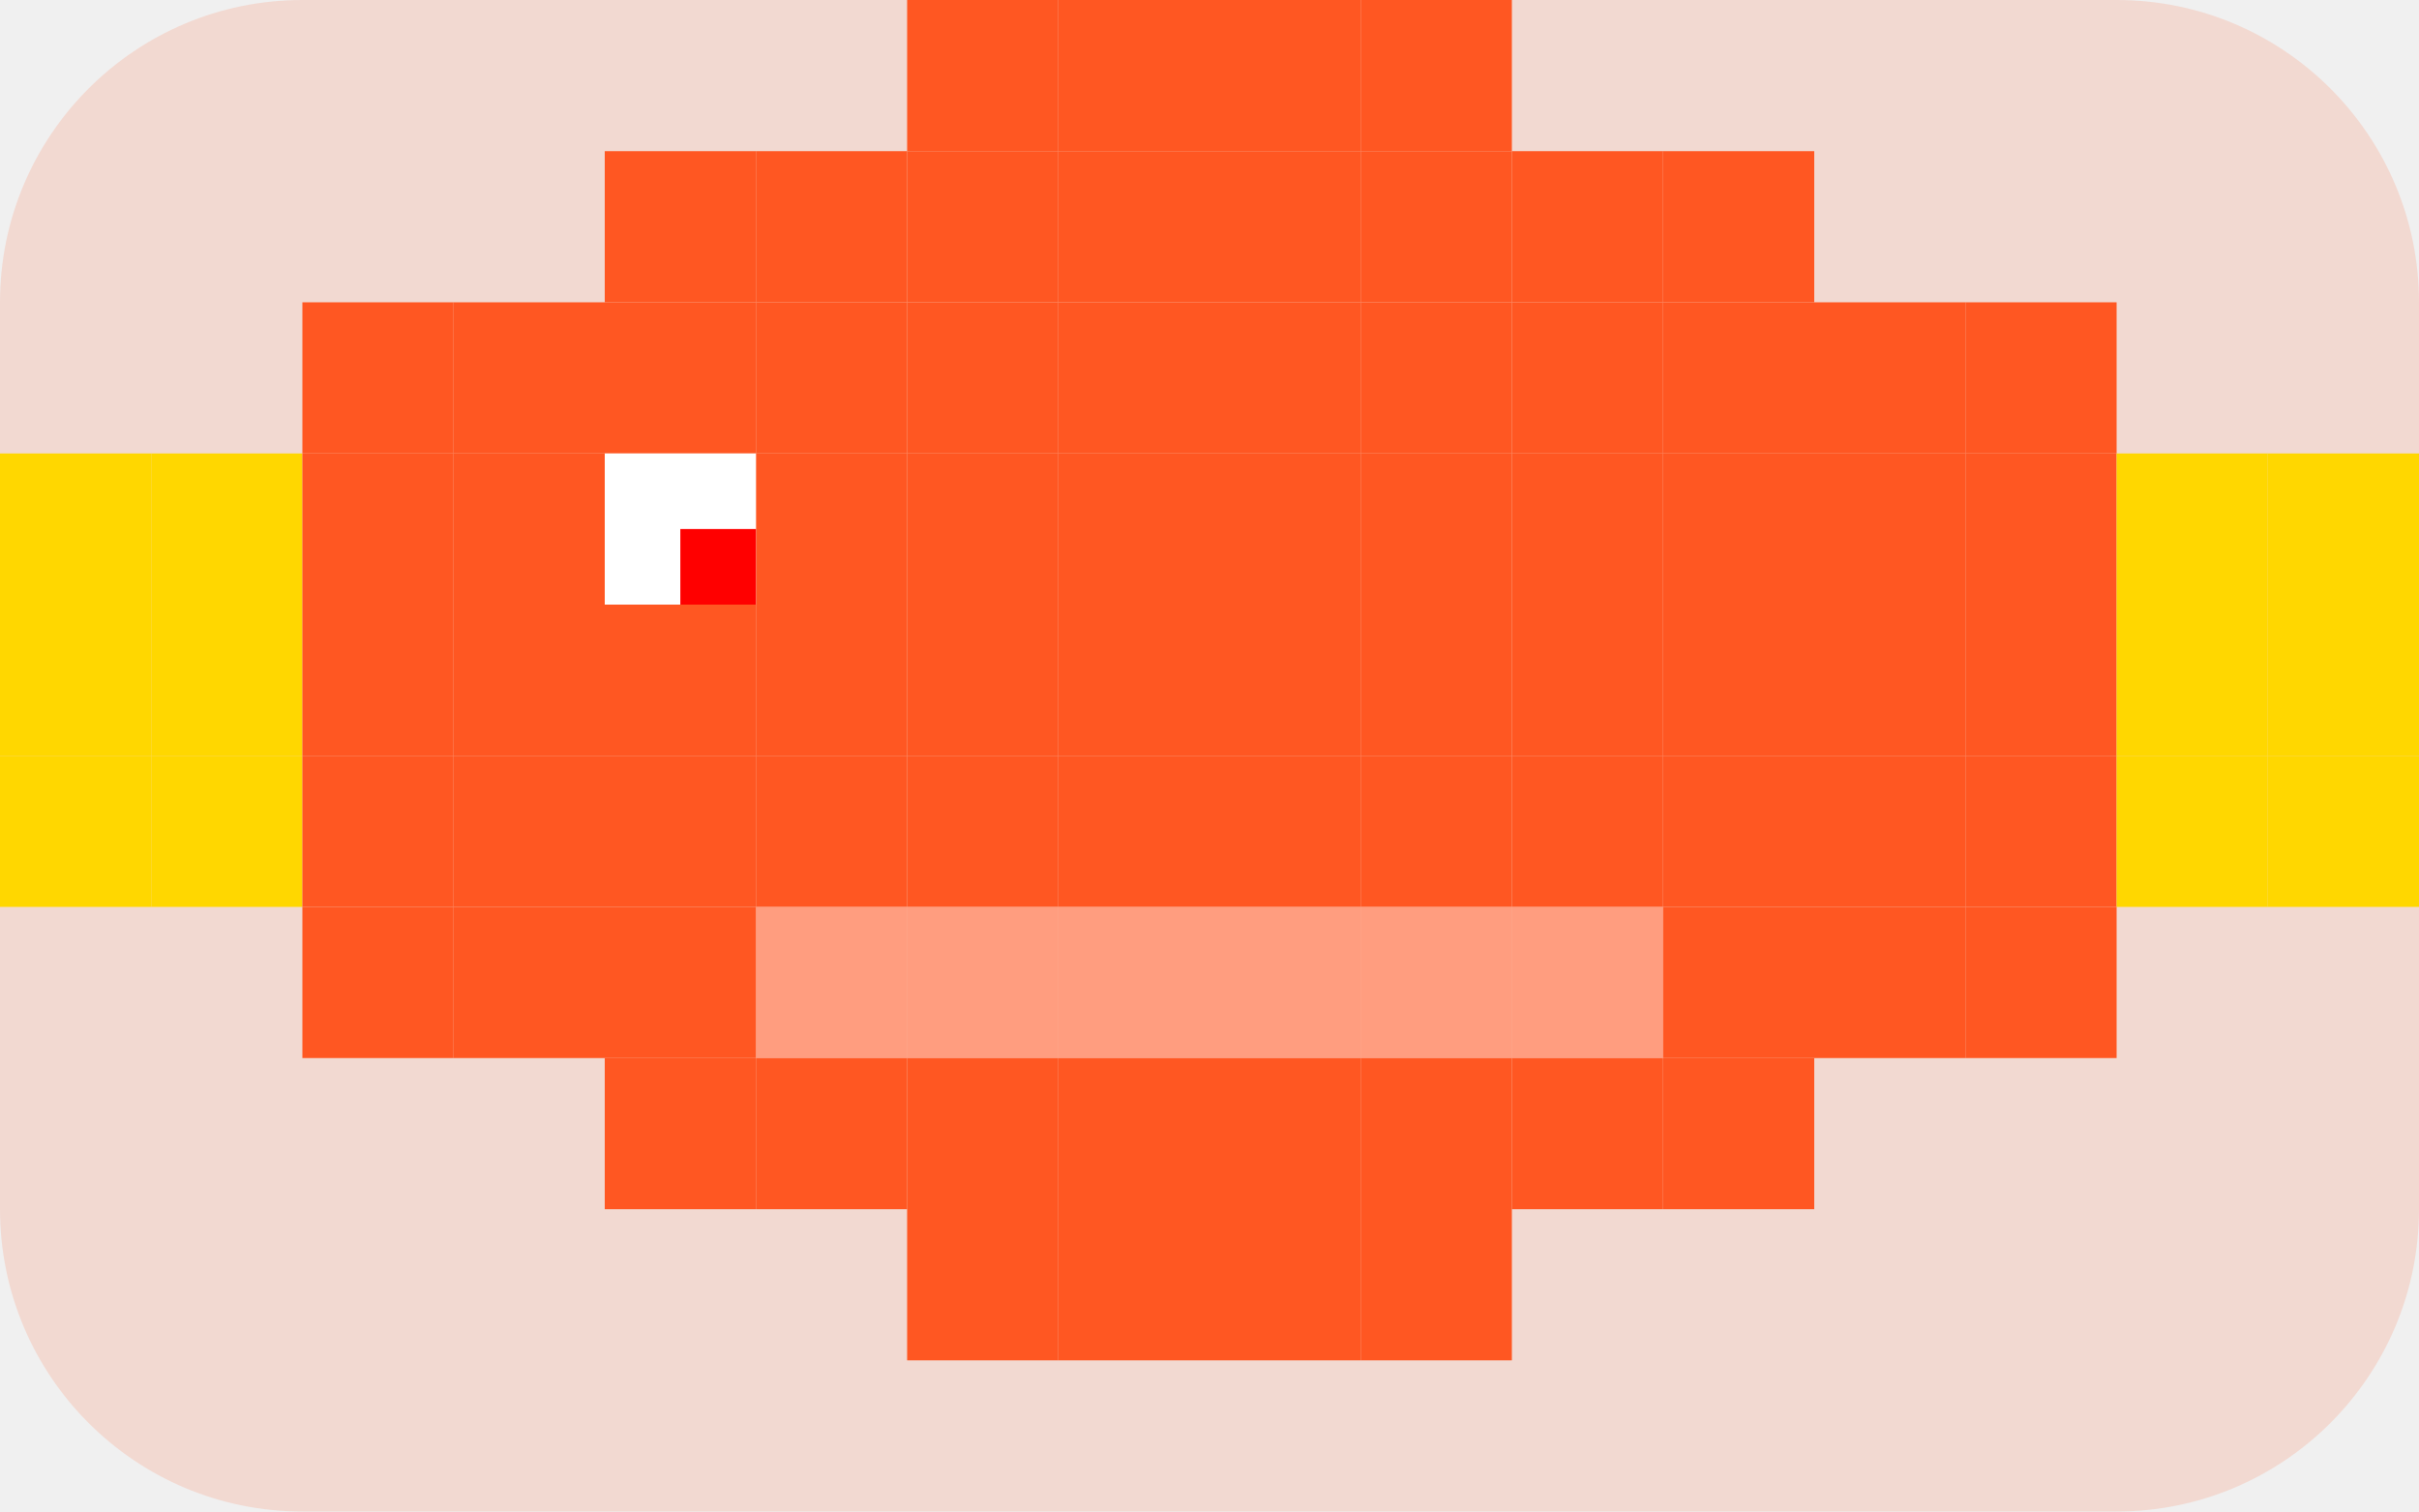
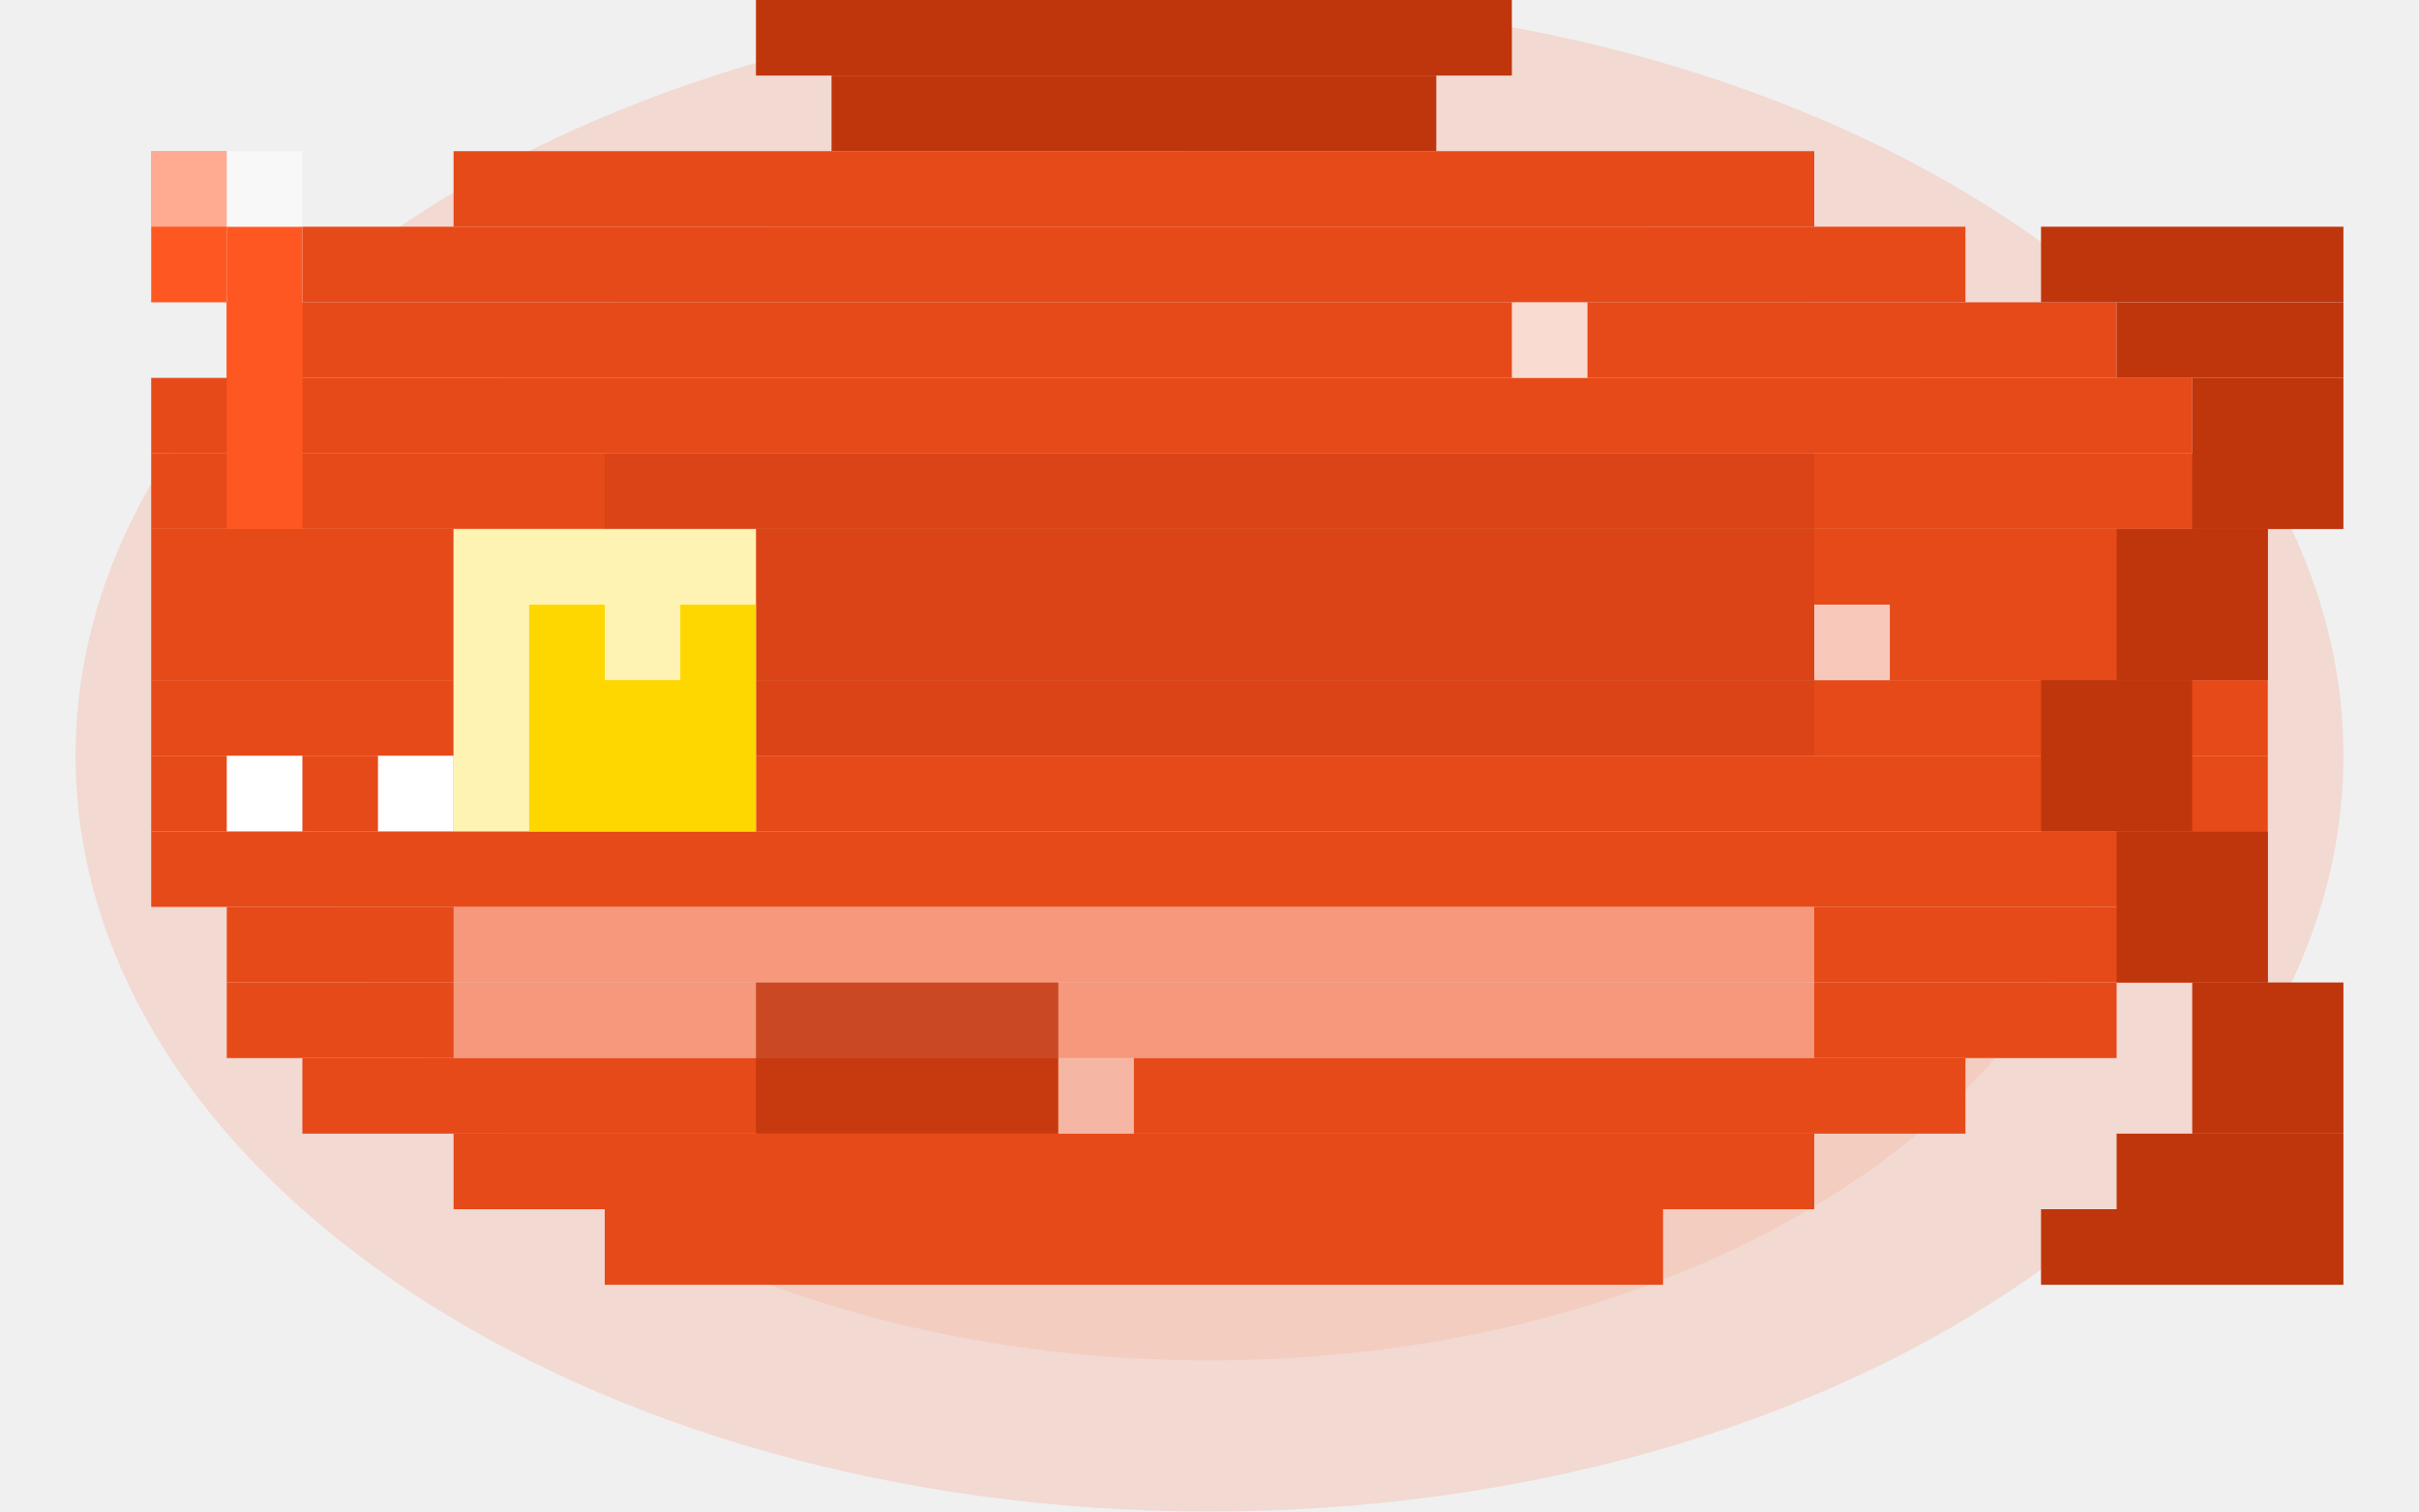
- <svg xmlns="http://www.w3.org/2000/svg" viewBox="0 0 32 20" width="32" height="20" style="image-rendering:pixelated">
-   <rect x="0" y="0" width="32" height="20" fill="#FF5722" opacity="0.15" rx="4" />
-   <rect x="12" y="0" width="2" height="2" fill="#FF5722" />
-   <rect x="14" y="0" width="2" height="2" fill="#FF5722" />
-   <rect x="16" y="0" width="2" height="2" fill="#FF5722" />
-   <rect x="18" y="0" width="2" height="2" fill="#FF5722" />
-   <rect x="8" y="2" width="2" height="2" fill="#FF5722" />
-   <rect x="10" y="2" width="2" height="2" fill="#FF5722" />
-   <rect x="12" y="2" width="2" height="2" fill="#FF5722" />
-   <rect x="14" y="2" width="2" height="2" fill="#FF5722" />
-   <rect x="16" y="2" width="2" height="2" fill="#FF5722" />
-   <rect x="18" y="2" width="2" height="2" fill="#FF5722" />
-   <rect x="20" y="2" width="2" height="2" fill="#FF5722" />
-   <rect x="22" y="2" width="2" height="2" fill="#FF5722" />
-   <rect x="4" y="4" width="2" height="2" fill="#FF5722" />
-   <rect x="6" y="4" width="2" height="2" fill="#FF5722" />
-   <rect x="8" y="4" width="2" height="2" fill="#FF5722" />
-   <rect x="10" y="4" width="2" height="2" fill="#FF5722" />
-   <rect x="12" y="4" width="2" height="2" fill="#FF5722" />
-   <rect x="14" y="4" width="2" height="2" fill="#FF5722" />
-   <rect x="16" y="4" width="2" height="2" fill="#FF5722" />
-   <rect x="18" y="4" width="2" height="2" fill="#FF5722" />
-   <rect x="20" y="4" width="2" height="2" fill="#FF5722" />
-   <rect x="22" y="4" width="2" height="2" fill="#FF5722" />
-   <rect x="24" y="4" width="2" height="2" fill="#FF5722" />
-   <rect x="26" y="4" width="2" height="2" fill="#FF5722" />
-   <rect x="0" y="6" width="2" height="2" fill="#FFD700" />
-   <rect x="2" y="6" width="2" height="2" fill="#FFD700" />
-   <rect x="4" y="6" width="2" height="2" fill="#FF5722" />
-   <rect x="6" y="6" width="2" height="2" fill="#FF5722" />
-   <rect x="8" y="6" width="2" height="2" fill="#FF5722" />
-   <rect x="10" y="6" width="2" height="2" fill="#FF5722" />
-   <rect x="12" y="6" width="2" height="2" fill="#FF5722" />
-   <rect x="14" y="6" width="2" height="2" fill="#FF5722" />
-   <rect x="16" y="6" width="2" height="2" fill="#FF5722" />
-   <rect x="18" y="6" width="2" height="2" fill="#FF5722" />
-   <rect x="20" y="6" width="2" height="2" fill="#FF5722" />
-   <rect x="22" y="6" width="2" height="2" fill="#FF5722" />
-   <rect x="24" y="6" width="2" height="2" fill="#FF5722" />
-   <rect x="26" y="6" width="2" height="2" fill="#FF5722" />
-   <rect x="28" y="6" width="2" height="2" fill="#FFD700" />
-   <rect x="30" y="6" width="2" height="2" fill="#FFD700" />
-   <rect x="0" y="8" width="2" height="2" fill="#FFD700" />
-   <rect x="2" y="8" width="2" height="2" fill="#FFD700" />
-   <rect x="4" y="8" width="2" height="2" fill="#FF5722" />
-   <rect x="6" y="8" width="2" height="2" fill="#FF5722" />
-   <rect x="8" y="8" width="2" height="2" fill="#FF5722" />
-   <rect x="10" y="8" width="2" height="2" fill="#FF5722" />
-   <rect x="12" y="8" width="2" height="2" fill="#FF5722" />
-   <rect x="14" y="8" width="2" height="2" fill="#FF5722" />
-   <rect x="16" y="8" width="2" height="2" fill="#FF5722" />
-   <rect x="18" y="8" width="2" height="2" fill="#FF5722" />
-   <rect x="20" y="8" width="2" height="2" fill="#FF5722" />
-   <rect x="22" y="8" width="2" height="2" fill="#FF5722" />
-   <rect x="24" y="8" width="2" height="2" fill="#FF5722" />
-   <rect x="26" y="8" width="2" height="2" fill="#FF5722" />
-   <rect x="28" y="8" width="2" height="2" fill="#FFD700" />
-   <rect x="30" y="8" width="2" height="2" fill="#FFD700" />
-   <rect x="0" y="10" width="2" height="2" fill="#FFD700" />
-   <rect x="2" y="10" width="2" height="2" fill="#FFD700" />
-   <rect x="4" y="10" width="2" height="2" fill="#FF5722" />
-   <rect x="6" y="10" width="2" height="2" fill="#FF5722" />
-   <rect x="8" y="10" width="2" height="2" fill="#FF5722" />
-   <rect x="10" y="10" width="2" height="2" fill="#FF5722" />
-   <rect x="12" y="10" width="2" height="2" fill="#FF5722" />
-   <rect x="14" y="10" width="2" height="2" fill="#FF5722" />
-   <rect x="16" y="10" width="2" height="2" fill="#FF5722" />
-   <rect x="18" y="10" width="2" height="2" fill="#FF5722" />
-   <rect x="20" y="10" width="2" height="2" fill="#FF5722" />
-   <rect x="22" y="10" width="2" height="2" fill="#FF5722" />
-   <rect x="24" y="10" width="2" height="2" fill="#FF5722" />
-   <rect x="26" y="10" width="2" height="2" fill="#FF5722" />
-   <rect x="28" y="10" width="2" height="2" fill="#FFD700" />
-   <rect x="30" y="10" width="2" height="2" fill="#FFD700" />
-   <rect x="4" y="12" width="2" height="2" fill="#FF5722" />
-   <rect x="6" y="12" width="2" height="2" fill="#FF5722" />
-   <rect x="8" y="12" width="2" height="2" fill="#FF5722" />
-   <rect x="10" y="12" width="2" height="2" fill="#FF5722" />
-   <rect x="12" y="12" width="2" height="2" fill="#FF5722" />
-   <rect x="14" y="12" width="2" height="2" fill="#FF5722" />
-   <rect x="16" y="12" width="2" height="2" fill="#FF5722" />
-   <rect x="18" y="12" width="2" height="2" fill="#FF5722" />
-   <rect x="20" y="12" width="2" height="2" fill="#FF5722" />
-   <rect x="22" y="12" width="2" height="2" fill="#FF5722" />
-   <rect x="24" y="12" width="2" height="2" fill="#FF5722" />
-   <rect x="26" y="12" width="2" height="2" fill="#FF5722" />
-   <rect x="8" y="14" width="2" height="2" fill="#FF5722" />
-   <rect x="10" y="14" width="2" height="2" fill="#FF5722" />
-   <rect x="12" y="14" width="2" height="2" fill="#FF5722" />
-   <rect x="14" y="14" width="2" height="2" fill="#FF5722" />
-   <rect x="16" y="14" width="2" height="2" fill="#FF5722" />
-   <rect x="18" y="14" width="2" height="2" fill="#FF5722" />
-   <rect x="20" y="14" width="2" height="2" fill="#FF5722" />
-   <rect x="22" y="14" width="2" height="2" fill="#FF5722" />
-   <rect x="12" y="16" width="2" height="2" fill="#FF5722" />
-   <rect x="14" y="16" width="2" height="2" fill="#FF5722" />
-   <rect x="16" y="16" width="2" height="2" fill="#FF5722" />
-   <rect x="18" y="16" width="2" height="2" fill="#FF5722" />
-   <rect x="8" y="6" width="2" height="2" fill="white" />
-   <rect x="9" y="7" width="1" height="1" fill="#FF0000" />
-   <rect x="10" y="12" width="2" height="2" fill="#FFCCBC" opacity="0.6" />
-   <rect x="12" y="12" width="2" height="2" fill="#FFCCBC" opacity="0.6" />
-   <rect x="14" y="12" width="2" height="2" fill="#FFCCBC" opacity="0.6" />
-   <rect x="16" y="12" width="2" height="2" fill="#FFCCBC" opacity="0.6" />
-   <rect x="18" y="12" width="2" height="2" fill="#FFCCBC" opacity="0.6" />
-   <rect x="20" y="12" width="2" height="2" fill="#FFCCBC" opacity="0.6" />
+ <svg xmlns="http://www.w3.org/2000/svg" viewBox="0 0 32 20" width="64" height="40" style="image-rendering:pixelated">
+   <ellipse cx="16" cy="10" rx="15" ry="10" fill="#FF5722" opacity="0.15">
+     <animate attributeName="opacity" values="0.1;0.25;0.1" dur="1.5s" repeatCount="indefinite" />
+   </ellipse>
+   <ellipse cx="16" cy="10" rx="12" ry="8" fill="#FF5722" opacity="0.1">
+     <animate attributeName="opacity" values="0.05;0.2;0.05" dur="2s" repeatCount="indefinite" />
+   </ellipse>
+   <rect x="6" y="2" width="18" height="1" fill="#E64A19" />
+   <rect x="4" y="3" width="22" height="1" fill="#E64A19" />
+   <rect x="3" y="4" width="25" height="1" fill="#E64A19" />
+   <rect x="2" y="5" width="27" height="1" fill="#E64A19" />
+   <rect x="2" y="6" width="28" height="1" fill="#E64A19" />
+   <rect x="2" y="7" width="28" height="1" fill="#E64A19" />
+   <rect x="2" y="8" width="28" height="1" fill="#E64A19" />
+   <rect x="2" y="9" width="28" height="1" fill="#E64A19" />
+   <rect x="2" y="10" width="28" height="1" fill="#E64A19" />
+   <rect x="2" y="11" width="28" height="1" fill="#E64A19" />
+   <rect x="3" y="12" width="27" height="1" fill="#E64A19" />
+   <rect x="3" y="13" width="25" height="1" fill="#E64A19" />
+   <rect x="4" y="14" width="22" height="1" fill="#E64A19" />
+   <rect x="6" y="15" width="18" height="1" fill="#E64A19" />
+   <rect x="8" y="16" width="14" height="1" fill="#E64A19" />
+   <rect x="8" y="6" width="16" height="4" fill="#BF360C" opacity="0.3" />
+   <rect x="6" y="12" width="18" height="2" fill="#FFCCBC" opacity="0.6" />
+   <rect x="27" y="3" width="4" height="1" fill="#BF360C" />
+   <rect x="28" y="4" width="3" height="1" fill="#BF360C" />
+   <rect x="29" y="5" width="2" height="2" fill="#BF360C" />
+   <rect x="28" y="7" width="2" height="2" fill="#BF360C" />
+   <rect x="27" y="9" width="2" height="2" fill="#BF360C" />
+   <rect x="28" y="11" width="2" height="2" fill="#BF360C" />
+   <rect x="29" y="13" width="2" height="2" fill="#BF360C" />
+   <rect x="28" y="15" width="3" height="1" fill="#BF360C" />
+   <rect x="27" y="16" width="4" height="1" fill="#BF360C" />
+   <rect x="10" y="0" width="10" height="1" fill="#BF360C" />
+   <rect x="11" y="1" width="8" height="1" fill="#BF360C" />
+   <rect x="10" y="13" width="4" height="2" fill="#BF360C" opacity="0.8" />
+   <rect x="6" y="7" width="4" height="4" fill="white" />
+   <rect x="7" y="8" width="3" height="3" fill="#FFD700" />
+   <rect x="8" y="8" width="1" height="1" fill="white" />
+   <rect x="6" y="7" width="4" height="4" fill="#FFD700" opacity="0.3">
+     <animate attributeName="opacity" values="0.1;0.4;0.1" dur="1s" repeatCount="indefinite" />
+   </rect>
+   <rect x="3" y="10" width="1" height="1" fill="white" />
+   <rect x="5" y="10" width="1" height="1" fill="white" />
+   <rect x="3" y="3" width="1" height="4" fill="#FF5722" />
+   <rect x="2" y="2" width="1" height="2" fill="#FF5722" />
+   <rect x="2" y="2" width="2" height="1" fill="white" opacity="0.5" />
+   <rect x="20" y="4" width="1" height="1" fill="white" opacity="0.8">
+     <animate attributeName="opacity" values="0;1;0" dur="1.5s" repeatCount="indefinite" />
+   </rect>
+   <rect x="14" y="14" width="1" height="1" fill="white" opacity="0.6">
+     <animate attributeName="opacity" values="0;1;0" dur="2s" repeatCount="indefinite" begin="0.5s" />
+   </rect>
+   <rect x="24" y="8" width="1" height="1" fill="white" opacity="0.7">
+     <animate attributeName="opacity" values="0;1;0" dur="1.8s" repeatCount="indefinite" begin="1s" />
+   </rect>
</svg>
